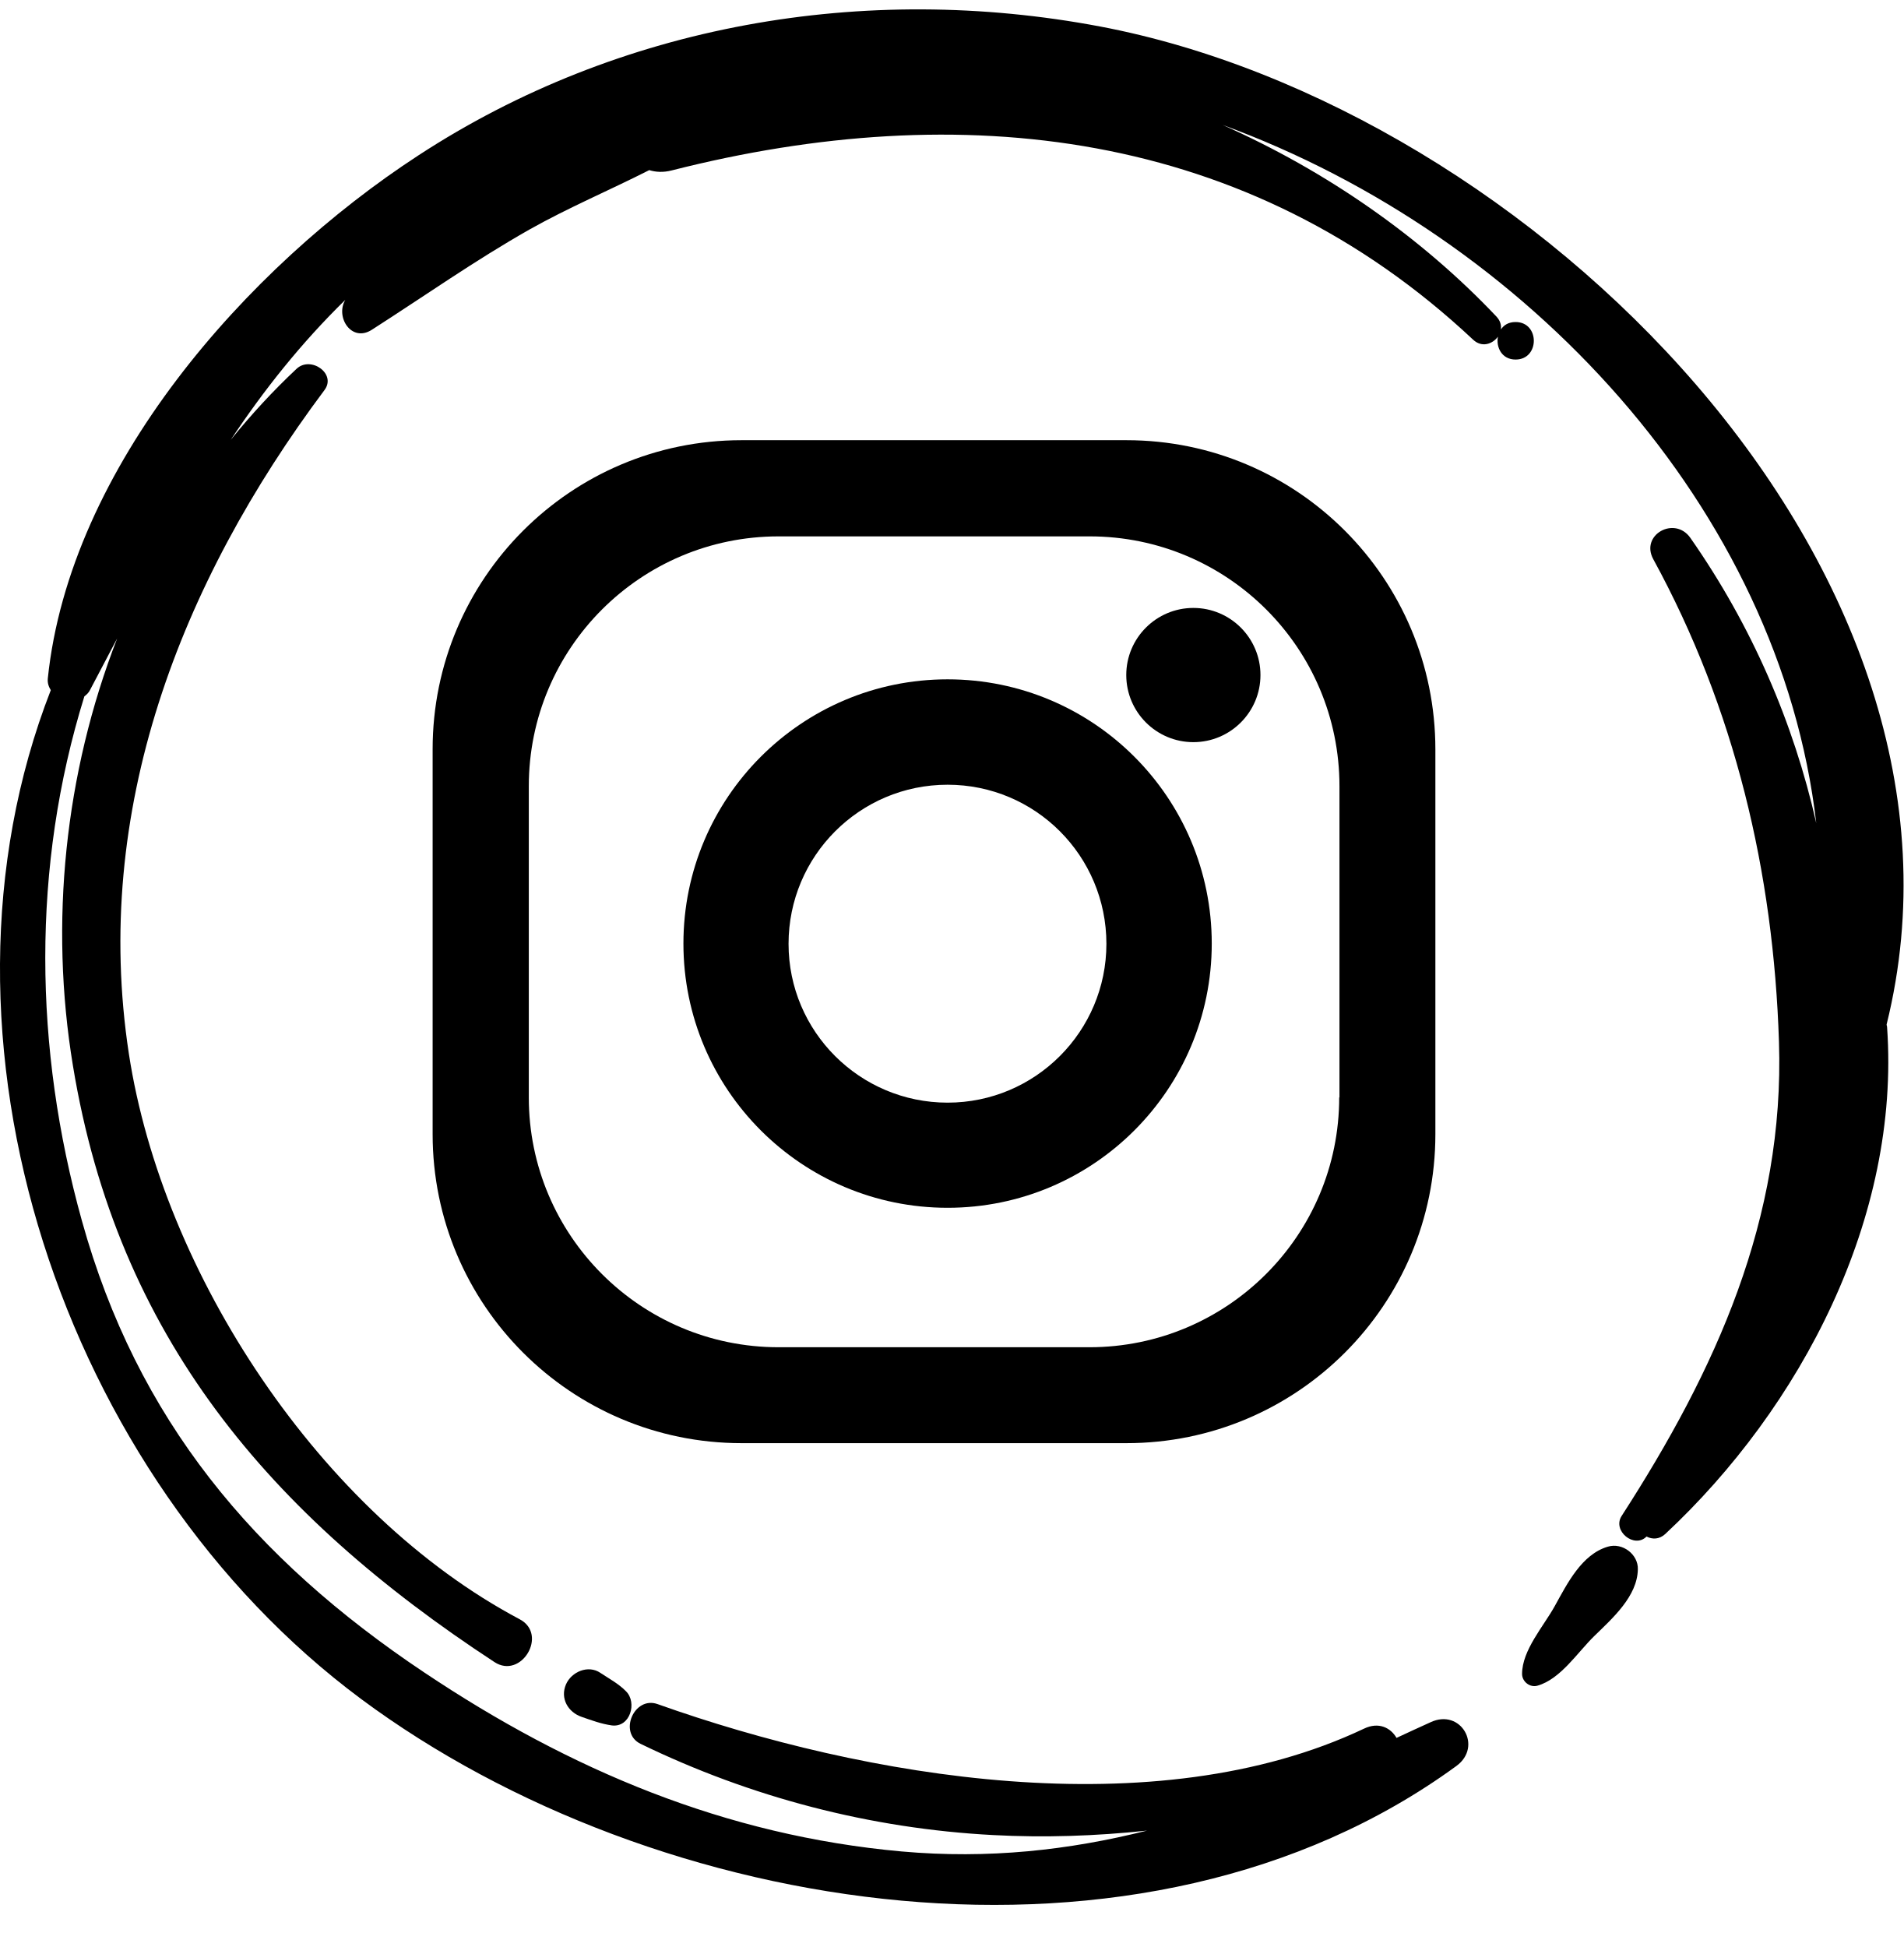
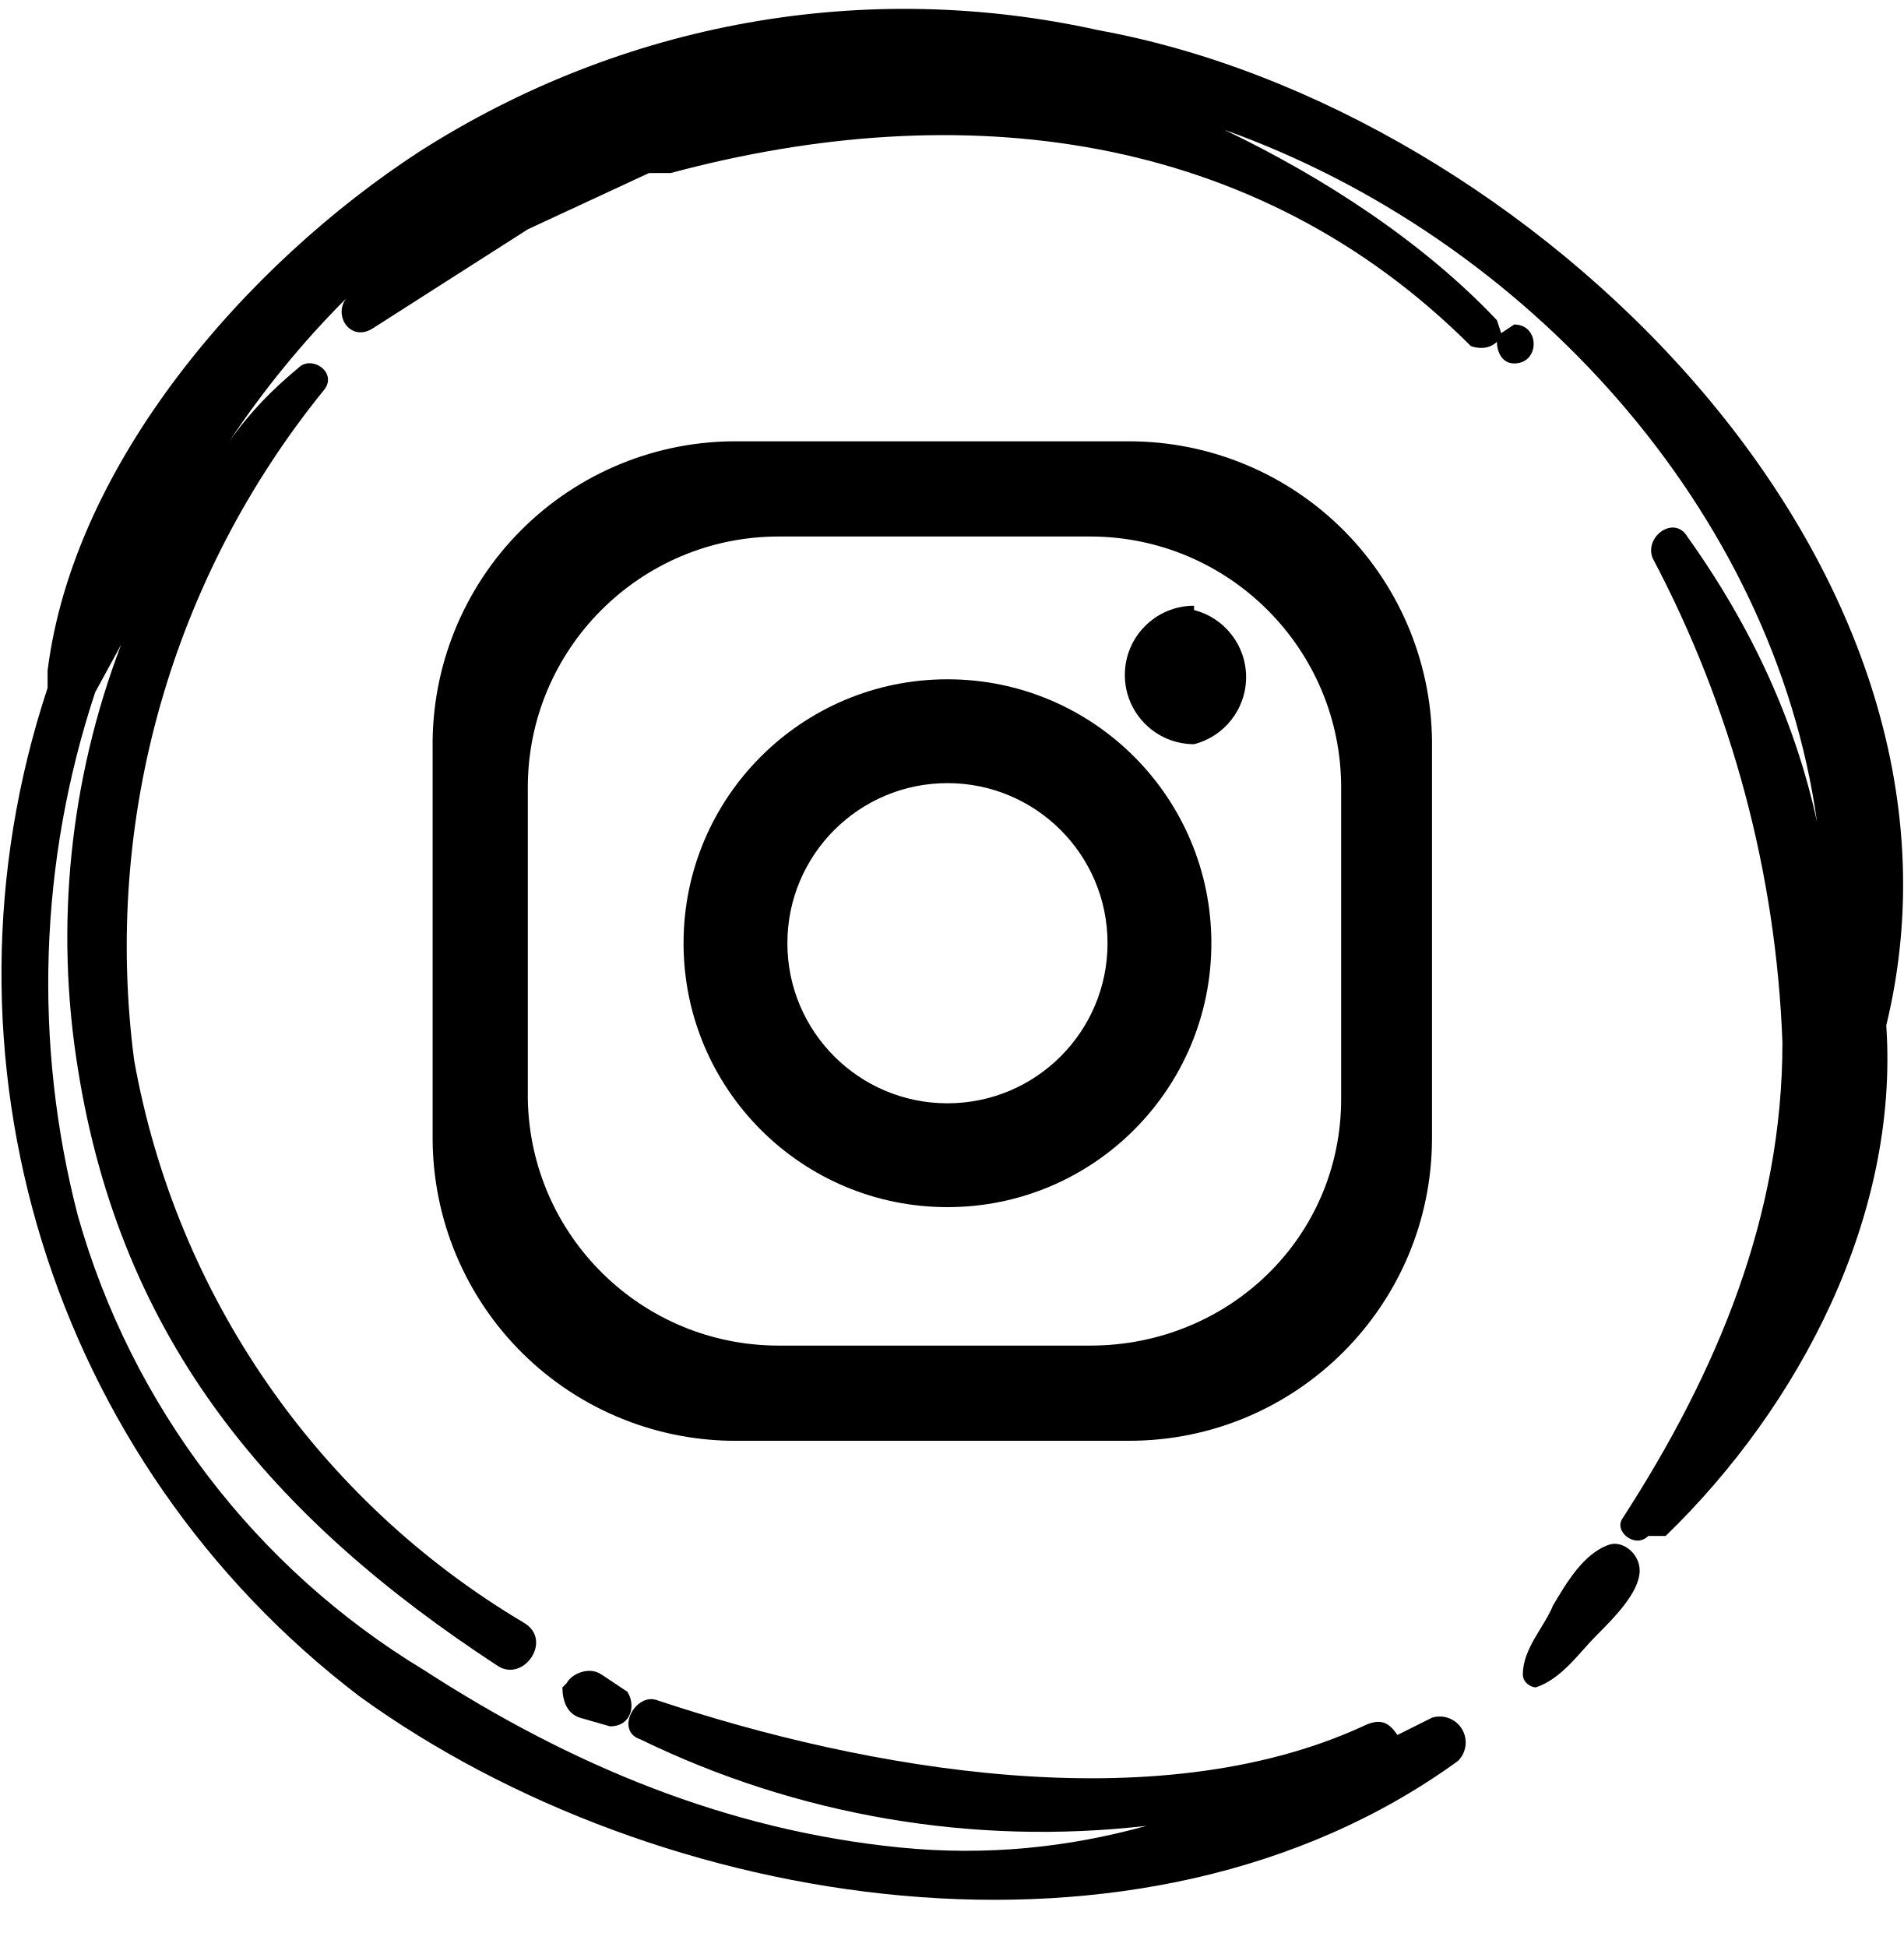
- <svg xmlns="http://www.w3.org/2000/svg" width="44" height="45" viewBox="0 0 44 45" fill="none">
-   <path d="M26.038 10.174H17.14C13.194 10.174 10 13.374 10 17.315V26.214C10 30.161 13.2 33.355 17.14 33.355H26.038C29.985 33.355 33.178 30.155 33.178 26.214V17.321C33.178 13.374 29.985 10.174 26.038 10.174ZM30.955 25.364C30.955 28.552 28.37 31.138 25.182 31.138H17.996C14.808 31.138 12.223 28.552 12.223 25.364V18.171C12.223 14.982 14.808 12.397 17.996 12.397H25.188C28.376 12.397 30.961 14.982 30.961 18.171V25.364H30.955Z" fill="black" />
-   <path d="M21.903 15.701C18.531 15.701 15.797 18.436 15.797 21.808C15.797 25.181 18.531 27.915 21.903 27.915C25.275 27.915 28.009 25.181 28.009 21.808C28.009 18.436 25.275 15.701 21.903 15.701ZM21.903 25.485C19.875 25.485 18.227 23.842 18.227 21.814C18.227 19.786 19.87 18.137 21.903 18.137C23.931 18.137 25.574 19.78 25.574 21.814C25.574 23.836 23.931 25.485 21.903 25.485Z" fill="black" />
-   <path d="M27.584 14.051C26.728 14.051 26.033 14.746 26.033 15.602C26.033 16.458 26.728 17.153 27.584 17.153C28.44 17.153 29.135 16.458 29.135 15.602C29.135 14.746 28.44 14.051 27.584 14.051Z" fill="black" />
-   <path d="M37.163 35.748C36.56 35.926 36.227 36.599 35.94 37.116C35.681 37.587 35.182 38.138 35.182 38.69C35.182 38.868 35.365 39.011 35.538 38.96C36.072 38.81 36.468 38.184 36.853 37.811C37.278 37.397 37.847 36.892 37.858 36.271C37.87 35.926 37.502 35.645 37.163 35.748Z" fill="black" />
-   <path d="M43.608 23.678C46.216 13.142 35.33 2.485 25.427 0.612C19.981 -0.417 14.317 0.56 9.676 3.588C5.689 6.184 1.611 10.798 1.105 15.681C1.094 15.79 1.128 15.876 1.174 15.951C-1.968 24.011 1.456 34.146 8.343 39.265C15.173 44.338 26.404 46.113 33.664 40.816C34.279 40.368 33.768 39.477 33.067 39.805C32.803 39.925 32.538 40.046 32.28 40.167C32.148 39.937 31.872 39.788 31.527 39.954C26.691 42.246 19.976 41.086 15.196 39.385C14.656 39.196 14.289 40.052 14.806 40.304C17.35 41.54 20.119 42.264 22.957 42.413C24.14 42.476 25.329 42.436 26.513 42.31C24.709 42.763 22.848 42.97 20.843 42.792C16.77 42.425 13.174 40.908 9.808 38.656C5.862 36.019 3.168 32.807 1.892 28.211C0.784 24.23 0.726 20.036 1.95 16.095C2.002 16.054 2.053 16.009 2.082 15.945C2.295 15.543 2.501 15.147 2.708 14.756C1.496 17.876 1.14 21.334 1.686 24.632C2.714 30.888 6.241 35.019 11.428 38.414C12.048 38.822 12.675 37.777 12.014 37.426C7.407 34.985 3.754 29.429 2.978 24.35C2.122 18.743 4.161 13.481 7.499 9.017C7.786 8.638 7.183 8.218 6.856 8.523C6.31 9.034 5.804 9.585 5.333 10.166C6.097 9.017 6.953 7.937 7.981 6.931C7.746 7.328 8.125 7.925 8.596 7.621C9.808 6.845 10.98 6.018 12.238 5.305C13.134 4.8 14.088 4.398 15.007 3.932C15.156 3.978 15.328 3.99 15.53 3.938C22.204 2.243 28.851 2.973 34.049 7.85C34.25 8.04 34.497 7.954 34.624 7.782C34.578 8.023 34.71 8.31 35.032 8.31C35.594 8.31 35.594 7.443 35.032 7.443C34.871 7.443 34.761 7.511 34.693 7.615C34.704 7.517 34.681 7.414 34.589 7.316C32.854 5.483 30.666 3.955 28.259 2.887C35.29 5.46 41.138 11.757 41.982 19.025C41.459 16.704 40.489 14.457 39.07 12.429C38.708 11.918 37.909 12.36 38.214 12.923C40.104 16.382 40.994 20.162 41.12 24.08C41.253 28.171 39.661 31.664 37.484 35.036C37.26 35.381 37.777 35.8 38.059 35.513C38.191 35.582 38.352 35.582 38.49 35.456C41.632 32.526 43.929 28.136 43.619 23.741C43.619 23.718 43.608 23.701 43.608 23.678Z" fill="black" />
-   <path d="M13.082 38.931C12.944 39.252 13.127 39.574 13.449 39.683C13.685 39.764 13.897 39.844 14.144 39.879C14.569 39.93 14.73 39.35 14.472 39.092C14.305 38.919 14.081 38.799 13.88 38.666C13.598 38.471 13.208 38.638 13.082 38.931Z" fill="black" />
+ <svg xmlns="http://www.w3.org/2000/svg" fill="none" viewBox="0 0 44 45">
+   <path fill="#000" d="M26 10.2h-8.9a7 7 0 0 0-7.1 7.1v9a7 7 0 0 0 7.1 7h9a7 7 0 0 0 7-7v-9a7 7 0 0 0-7-7.1Zm5 15.2c0 3.2-2.6 5.7-5.8 5.7H18a5.8 5.8 0 0 1-5.8-5.7v-7.2c0-3.2 2.6-5.8 5.8-5.8h7.2c3.2 0 5.8 2.6 5.8 5.8v7.2Z" />
+   <path fill="#000" d="M21.9 15.7a6.1 6.1 0 1 0 0 12.2 6.1 6.1 0 0 0 0-12.2Zm0 9.8a3.7 3.7 0 1 1 0-7.4 3.7 3.7 0 0 1 0 7.4ZM27.6 14a1.6 1.6 0 1 0 0 3.2 1.6 1.6 0 0 0 0-3.1Zm9.6 21.7c-.6.2-1 .9-1.3 1.4-.2.5-.7 1-.7 1.6 0 .2.2.3.3.3.6-.2 1-.8 1.4-1.2.4-.4 1-1 1-1.5 0-.4-.4-.7-.7-.6Z" />
+   <path fill="#000" d="M43.6 23.7C46.2 13 35.3 2.5 25.4.7 20-.5 14.4.5 9.7 3.5c-4 2.6-8 7.2-8.6 12v.4a21 21 0 0 0 7.2 23.3c6.9 5 18.1 6.8 25.4 1.5a.6.6 0 0 0-.6-1l-.8.4c-.2-.3-.4-.4-.8-.2-4.8 2.2-11.5 1-16.3-.6-.5-.2-1 .7-.4.9a21.2 21.2 0 0 0 11.7 2c-1.8.5-3.7.7-5.7.5-4-.4-7.6-1.9-11-4.1a18 18 0 0 1-8-10.5A21.4 21.4 0 0 1 2.2 16l.6-1.1a19 19 0 0 0-1 9.8c1 6.3 4.5 10.4 9.7 13.8.6.4 1.3-.6.6-1a19 19 0 0 1-9-13A20.4 20.4 0 0 1 7.5 9c.3-.4-.3-.8-.6-.5-.6.5-1.1 1-1.6 1.7C6.1 9 7 7.9 8 6.9c-.3.4.1 1 .6.7l3.6-2.3L15 4h.5C22.2 2.2 29 3 34 8c.3.1.5 0 .6-.1 0 .2.1.5.4.5.6 0 .6-.9 0-.9l-.3.2-.1-.3c-1.7-1.8-4-3.3-6.3-4.4 7 2.5 12.7 8.8 13.7 16-.5-2.3-1.5-4.5-3-6.6-.3-.5-1 0-.8.5a26 26 0 0 1 3 11.2c0 4-1.5 7.6-3.7 11-.2.3.3.7.6.4h.4c3.1-3 5.4-7.4 5.1-11.8Z" />
+   <path fill="#000" d="M13 39c0 .3.1.6.4.7l.7.2c.5 0 .6-.5.4-.8l-.6-.4c-.3-.2-.7 0-.8.2Z" />
</svg>
